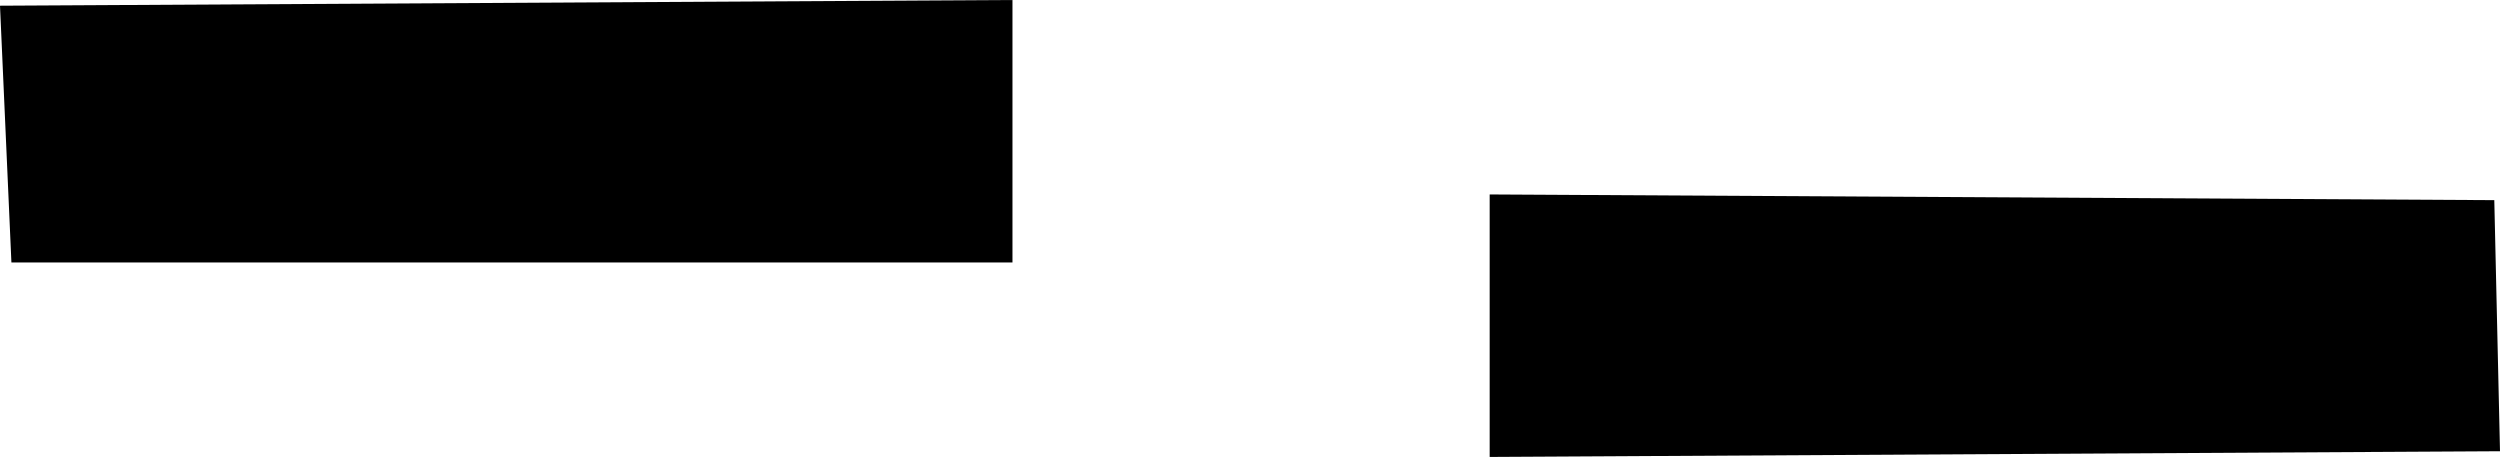
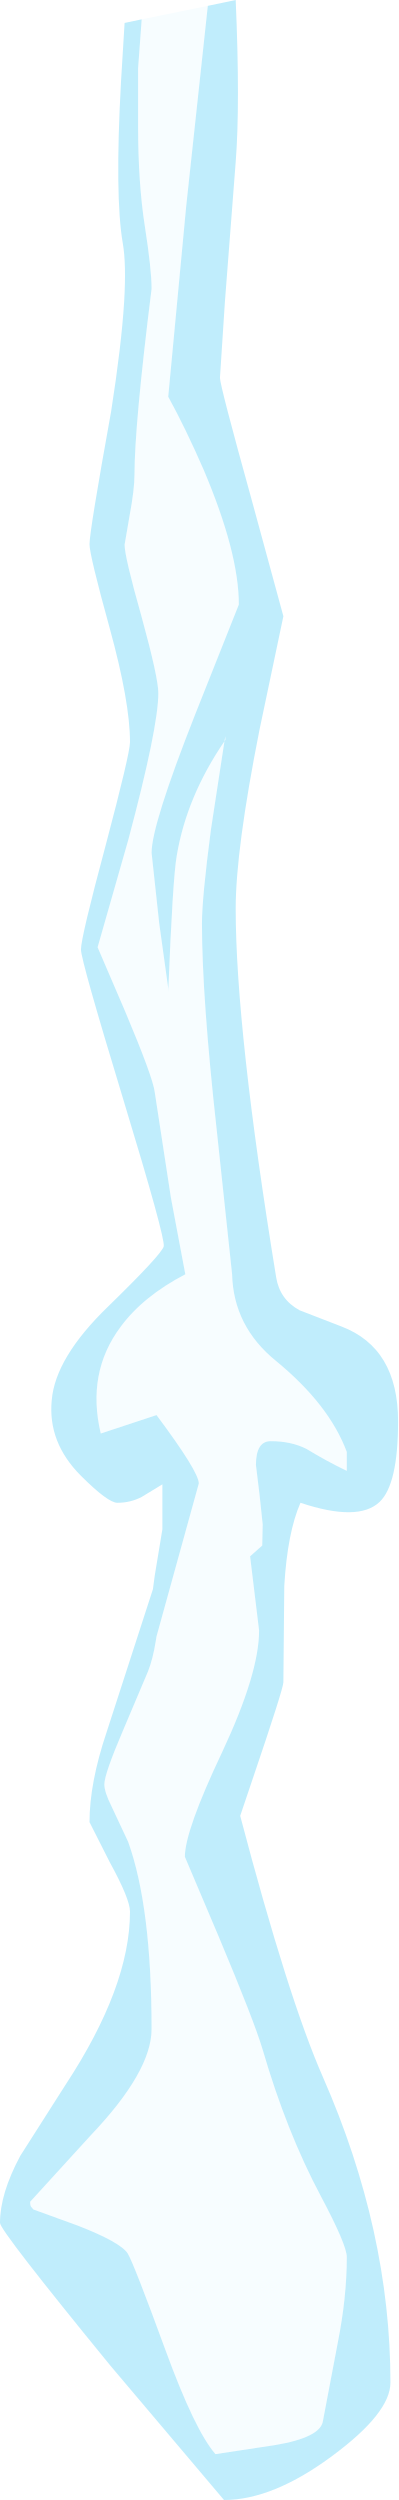
- <svg xmlns="http://www.w3.org/2000/svg" height="160.15px" width="876.2px">
-   <g transform="matrix(1.0, 0.0, 0.0, 1.0, -45.65, -215.1)">
-     <path d="M919.85 285.25 L921.85 373.25 567.75 375.25 567.75 283.25 919.85 285.25 M400.5 307.1 L49.65 307.1 45.65 217.1 400.5 215.1 400.5 307.1" fill="#000000" fill-rule="evenodd" stroke="none" />
+ <svg xmlns="http://www.w3.org/2000/svg" height="277.9px" width="44.25px">
+   <g transform="matrix(1.0, 0.0, 0.0, 1.0, 26.2, 260.0)">
+     <path d="M-10.45 -257.85 L-3.1 -259.35 -5.5 -237.1 -7.5 -215.9 Q-5.55 -212.35 -3.55 -207.75 0.35 -198.55 0.35 -192.8 L-4.5 -180.6 Q-9.35 -168.3 -9.35 -165.2 L-8.5 -157.35 -7.5 -150.15 -7.5 -149.7 Q-7.0 -162.4 -6.55 -164.9 -5.45 -171.45 -1.25 -177.6 L-1.15 -178.15 -1.15 -177.75 -1.25 -177.6 -2.75 -167.8 Q-3.75 -160.2 -3.75 -157.35 -3.75 -149.15 -2.1 -134.3 L-0.4 -118.35 Q-0.25 -112.55 4.5 -108.7 10.4 -103.85 12.35 -98.6 L12.35 -96.5 Q10.15 -97.55 7.85 -98.95 6.15 -99.8 3.9 -99.8 2.25 -99.8 2.25 -97.15 L2.65 -93.85 3.0 -90.55 2.95 -88.2 1.6 -87.0 2.6 -78.75 Q2.6 -74.0 -1.5 -65.25 -5.65 -56.5 -5.65 -53.6 L-1.9 -44.75 Q2.05 -35.35 3.0 -32.15 5.65 -23.05 9.45 -15.9 12.35 -10.45 12.35 -9.1 12.35 -4.65 11.35 0.4 L9.7 9.1 Q9.45 10.95 4.35 11.8 L-2.25 12.8 Q-4.55 10.15 -7.8 1.25 -11.35 -8.45 -12.0 -9.5 -12.8 -10.75 -17.55 -12.6 L-22.5 -14.4 -22.65 -14.6 Q-22.85 -14.7 -22.85 -15.25 L-16.1 -22.65 Q-9.35 -29.75 -9.35 -34.45 -9.35 -48.0 -11.95 -55.25 L-13.8 -59.2 Q-14.6 -60.8 -14.6 -61.65 -14.6 -62.8 -12.5 -67.7 L-9.75 -74.2 Q-9.2 -75.6 -8.9 -77.5 L-8.8 -78.1 -4.1 -95.1 Q-4.1 -96.4 -8.8 -102.7 L-15.0 -100.65 Q-16.6 -107.4 -12.8 -112.5 -10.3 -115.9 -5.6 -118.35 L-7.2 -126.85 -9.0 -138.6 Q-9.2 -140.25 -12.3 -147.6 L-15.35 -154.7 -11.95 -166.6 Q-8.6 -179.15 -8.6 -182.95 -8.6 -184.65 -10.45 -191.4 -12.35 -198.1 -12.35 -199.45 L-11.8 -202.65 Q-11.25 -205.6 -11.25 -207.25 -11.25 -212.7 -9.35 -227.9 -9.35 -230.05 -10.1 -234.85 -10.85 -239.65 -10.85 -246.05 L-10.85 -252.4 -10.45 -257.85" fill="#f7fdff" fill-rule="evenodd" stroke="none" />
+     <path d="M-3.1 -259.35 L0.0 -260.0 Q0.5 -248.4 0.0 -242.0 L-1.2 -226.45 -1.75 -218.0 Q-1.75 -217.15 1.8 -204.35 L5.3 -191.5 2.65 -178.9 Q0.0 -165.55 0.0 -159.0 0.0 -145.6 4.5 -118.0 4.9 -115.55 7.1 -114.35 L11.75 -112.55 Q18.05 -110.15 18.05 -102.0 18.05 -95.0 16.0 -93.05 13.65 -90.8 7.2 -92.95 5.75 -89.65 5.4 -83.7 L5.3 -73.0 Q5.3 -72.3 1.8 -62.0 L0.5 -58.15 Q5.85 -37.85 9.7 -29.1 17.2 -12.0 17.2 4.85 17.2 8.2 10.8 12.95 4.15 17.9 -1.3 17.9 L-13.9 3.0 Q-26.2 -12.05 -26.2 -12.9 -26.2 -16.15 -23.95 -20.35 L-18.95 -28.2 Q-11.75 -39.15 -11.75 -47.5 -11.75 -48.9 -14.0 -53.0 L-16.25 -57.45 Q-16.25 -61.8 -14.35 -67.45 L-9.2 -83.35 -9.0 -84.85 -8.15 -90.0 -8.15 -95.0 -10.45 -93.6 Q-11.7 -92.95 -13.15 -92.95 -14.2 -92.95 -17.2 -95.95 -20.9 -99.65 -20.45 -104.35 -20.05 -109.1 -14.15 -114.8 -8.25 -120.55 -8.0 -121.45 -7.8 -122.35 -12.5 -137.8 -17.2 -153.25 -17.2 -154.45 -17.2 -155.8 -14.45 -166.05 -11.75 -176.25 -11.75 -177.5 -11.75 -181.95 -14.0 -190.15 -16.25 -198.3 -16.25 -199.5 -16.25 -200.95 -13.85 -214.25 -12.7 -221.6 -12.4 -226.45 -12.15 -230.65 -12.55 -232.95 -13.45 -238.15 -12.75 -250.9 L-12.35 -257.45 -10.45 -257.85 -10.85 -252.4 -10.85 -246.05 Q-10.85 -239.65 -10.1 -234.85 -9.35 -230.05 -9.35 -227.9 -11.25 -212.7 -11.25 -207.25 -11.25 -205.6 -11.8 -202.65 L-12.35 -199.45 Q-12.35 -198.1 -10.45 -191.4 -8.6 -184.65 -8.6 -182.95 -8.6 -179.15 -11.95 -166.6 L-15.35 -154.7 -12.3 -147.6 Q-9.2 -140.25 -9.0 -138.6 L-7.2 -126.85 -5.6 -118.35 Q-10.3 -115.9 -12.8 -112.5 -16.6 -107.4 -15.0 -100.65 L-8.8 -102.7 Q-4.1 -96.4 -4.1 -95.1 L-8.8 -78.1 -8.9 -77.5 Q-9.2 -75.6 -9.75 -74.2 L-12.5 -67.7 Q-14.6 -62.8 -14.6 -61.65 -14.6 -60.8 -13.8 -59.2 L-11.95 -55.25 Q-9.35 -48.0 -9.35 -34.45 -9.35 -29.75 -16.1 -22.65 L-22.85 -15.25 Q-22.85 -14.7 -22.65 -14.6 L-22.5 -14.4 -17.55 -12.6 Q-12.8 -10.75 -12.0 -9.5 -11.35 -8.45 -7.8 1.25 -4.55 10.15 -2.25 12.8 L4.35 11.8 Q9.45 10.95 9.7 9.1 L11.35 0.4 Q12.35 -4.65 12.35 -9.1 12.35 -10.45 9.45 -15.9 5.65 -23.05 3.0 -32.15 2.05 -35.35 -1.9 -44.75 L-5.65 -53.6 Q-5.65 -56.5 -1.5 -65.25 2.6 -74.0 2.6 -78.75 L1.6 -87.0 2.95 -88.2 3.0 -90.55 2.65 -93.85 2.25 -97.15 Q2.25 -99.8 3.9 -99.8 6.15 -99.8 7.85 -98.95 10.15 -97.55 12.35 -96.5 L12.35 -98.6 Q10.4 -103.85 4.5 -108.7 -0.25 -112.55 -0.4 -118.35 L-2.1 -134.3 Q-3.75 -149.15 -3.75 -157.35 -3.75 -160.2 -2.75 -167.8 L-1.25 -177.6 -1.15 -177.75 -1.15 -178.15 -1.25 -177.6 Q-5.45 -171.45 -6.55 -164.9 -7.0 -162.4 -7.5 -149.7 L-7.5 -150.15 -8.5 -157.35 -9.35 -165.2 Q-9.35 -168.3 -4.5 -180.6 L0.35 -192.8 Q0.35 -198.55 -3.55 -207.75 -5.55 -212.35 -7.5 -215.9 L-5.5 -237.1 -3.1 -259.35" fill="#c0edfc" fill-rule="evenodd" stroke="none" />
  </g>
</svg>
